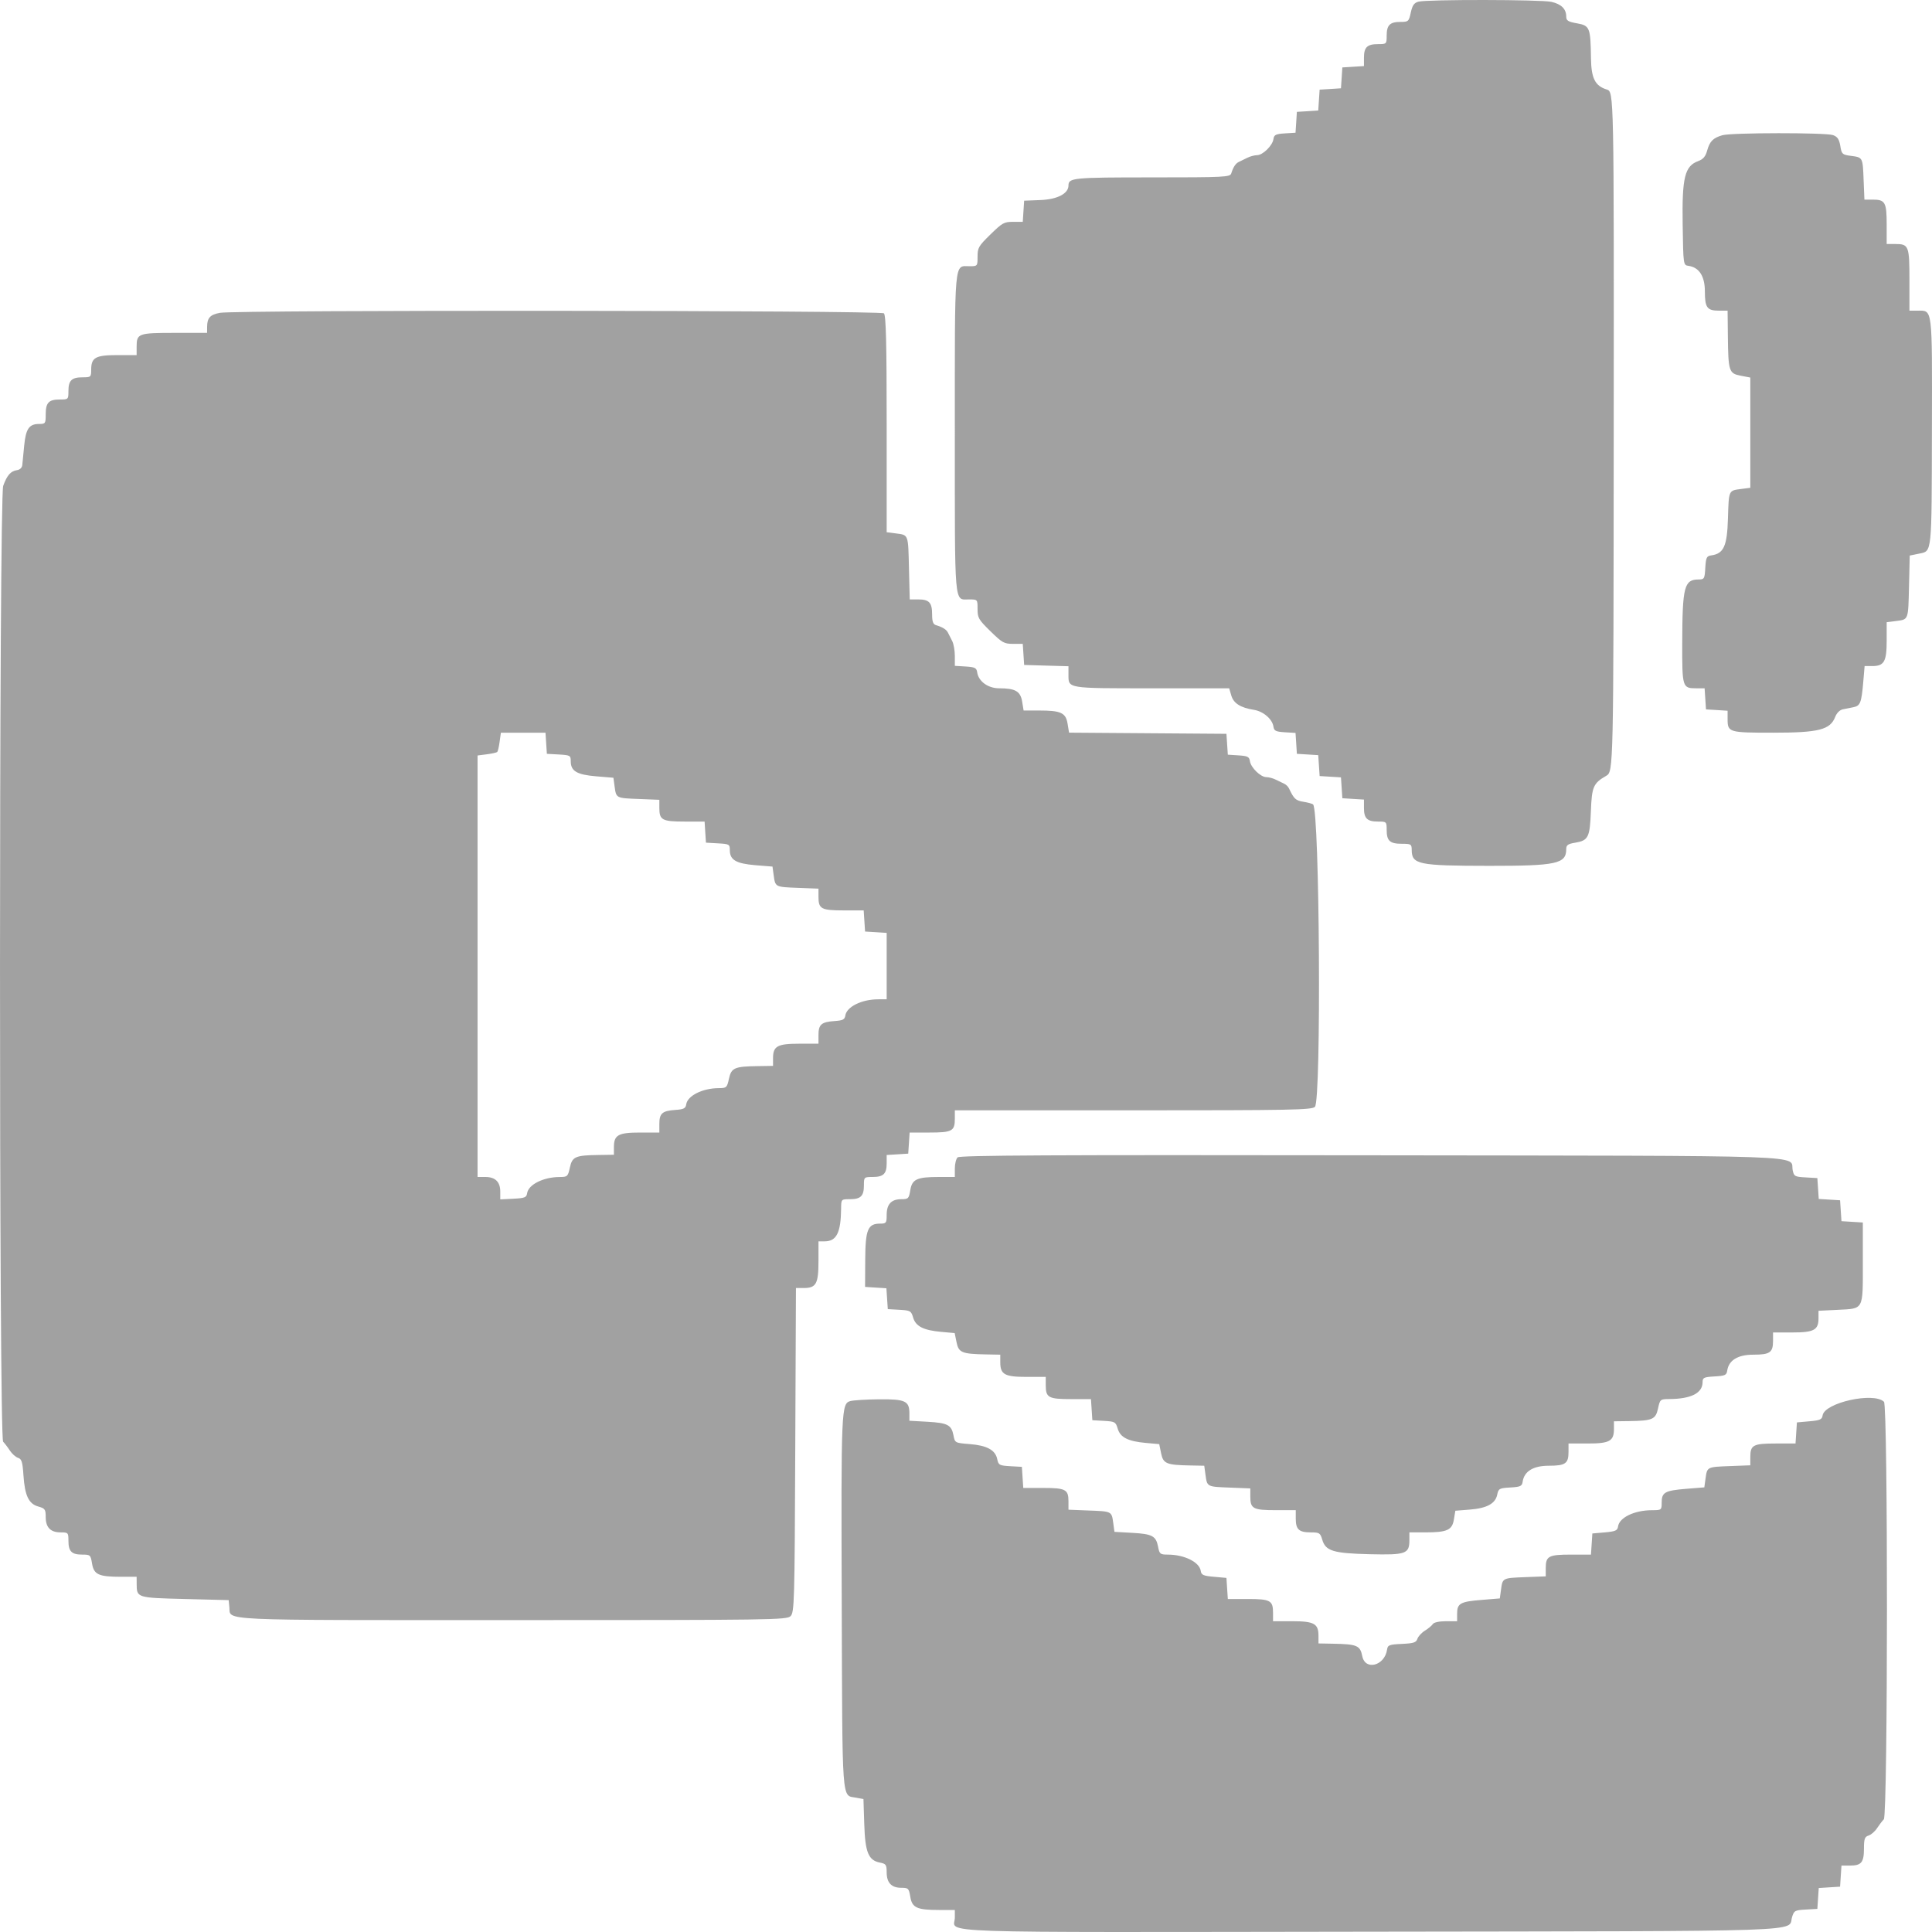
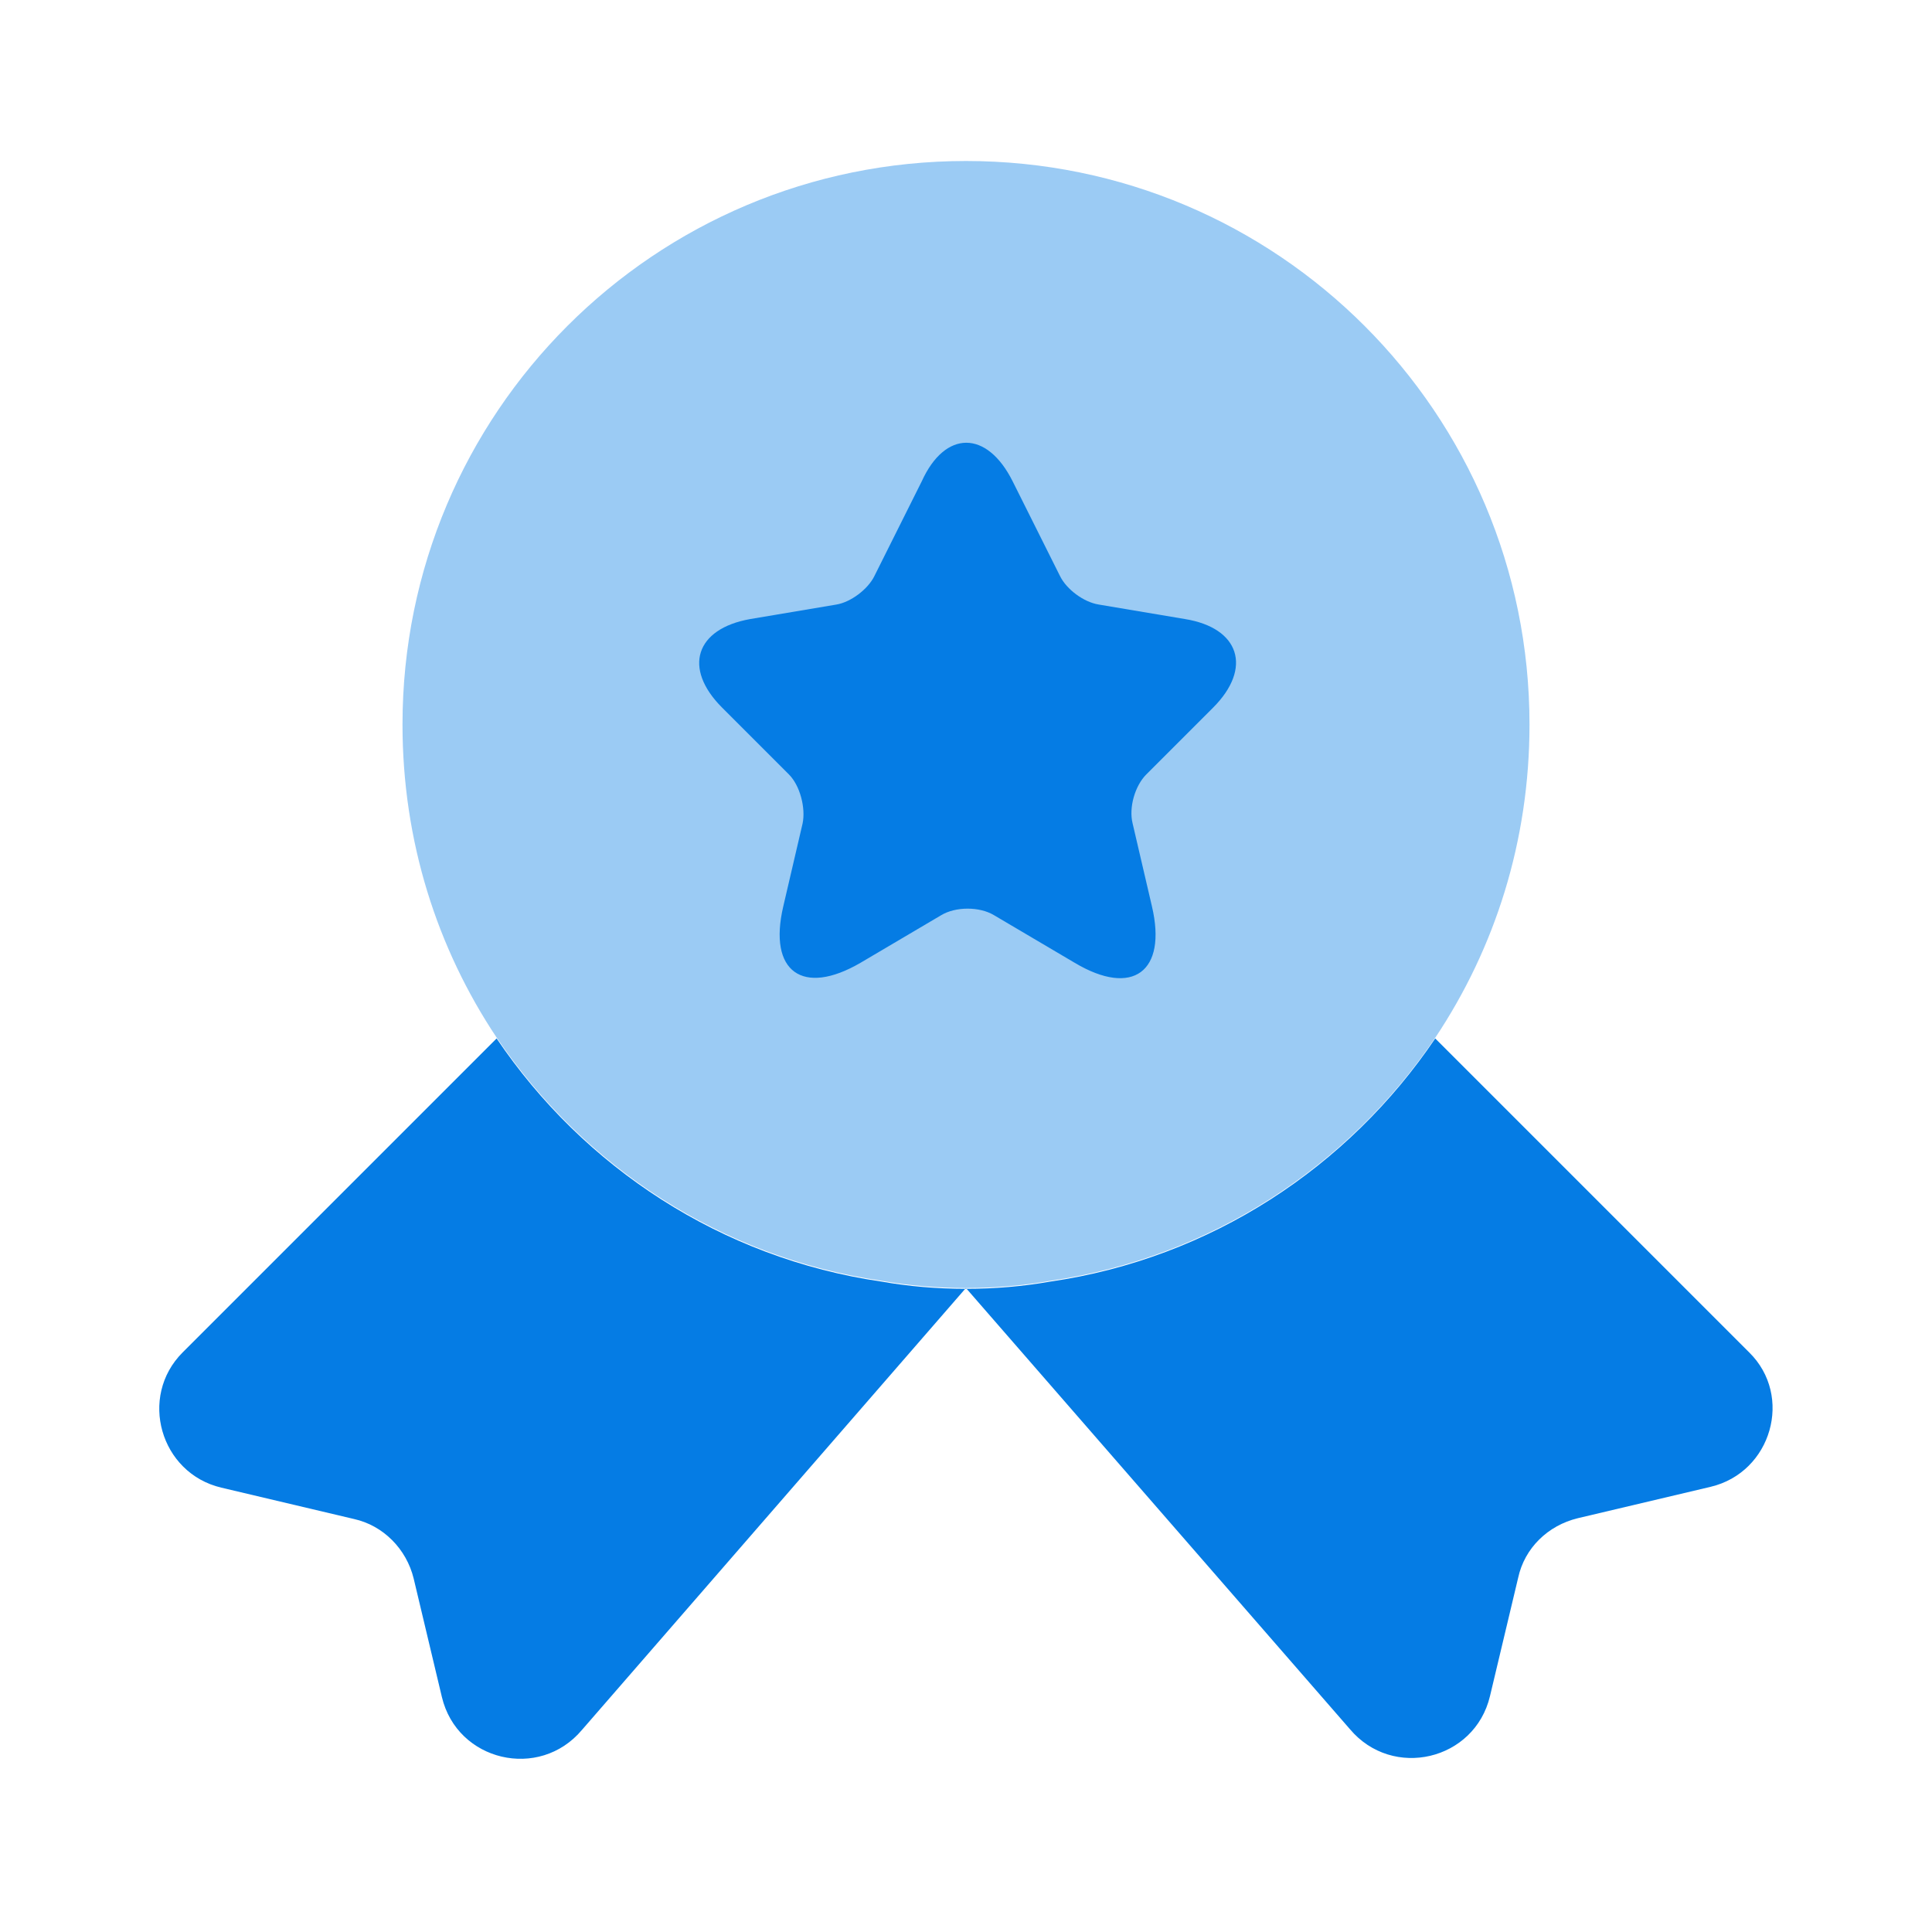
- <svg xmlns="http://www.w3.org/2000/svg" width="50" height="50" viewBox="0 0 50 50" fill="none">
-   <path fill-rule="evenodd" clip-rule="evenodd" d="M36.71 0.043C36.596 0.074 36.552 0.138 36.511 0.325C36.461 0.555 36.449 0.567 36.243 0.567C35.97 0.567 35.887 0.65 35.887 0.923C35.887 1.138 35.883 1.142 35.663 1.142C35.382 1.142 35.299 1.223 35.299 1.495V1.71L35.019 1.728L34.74 1.745L34.722 2.015L34.704 2.285L34.428 2.303L34.152 2.32L34.134 2.59L34.116 2.86L33.84 2.878L33.563 2.895L33.546 3.165L33.528 3.435L33.252 3.452C33.015 3.467 32.972 3.489 32.956 3.601C32.932 3.77 32.68 4.016 32.531 4.016C32.467 4.016 32.356 4.046 32.283 4.082C32.211 4.119 32.114 4.166 32.068 4.187C31.98 4.226 31.918 4.318 31.864 4.49C31.834 4.583 31.684 4.591 29.813 4.591C27.767 4.591 27.652 4.602 27.652 4.801C27.652 5.01 27.364 5.16 26.931 5.177L26.505 5.194L26.487 5.467L26.469 5.741H26.227C25.986 5.741 25.944 5.763 25.633 6.067C25.322 6.371 25.299 6.411 25.299 6.651C25.299 6.885 25.295 6.89 25.098 6.89C24.687 6.89 24.711 6.617 24.711 11.223C24.711 15.766 24.69 15.513 25.076 15.513C25.299 15.513 25.299 15.514 25.299 15.753C25.299 15.992 25.322 16.032 25.633 16.337C25.944 16.64 25.986 16.663 26.227 16.663H26.469L26.487 16.936L26.505 17.209L27.079 17.226L27.652 17.242V17.458C27.652 17.822 27.596 17.813 29.802 17.813H31.811L31.866 18C31.925 18.203 32.105 18.316 32.453 18.371C32.694 18.409 32.928 18.611 32.956 18.803C32.972 18.915 33.015 18.936 33.252 18.951L33.528 18.968L33.546 19.239L33.563 19.509L33.84 19.526L34.116 19.543L34.134 19.813L34.152 20.084L34.428 20.101L34.704 20.118L34.722 20.388L34.74 20.658L35.019 20.676L35.299 20.693V20.909C35.299 21.181 35.382 21.262 35.663 21.262C35.883 21.262 35.887 21.266 35.887 21.48C35.887 21.762 35.97 21.837 36.281 21.837C36.517 21.837 36.534 21.847 36.535 21.995C36.537 22.372 36.703 22.406 38.534 22.408C40.285 22.409 40.534 22.355 40.534 21.975C40.534 21.871 40.577 21.84 40.766 21.809C41.106 21.752 41.146 21.672 41.172 20.992C41.196 20.36 41.235 20.27 41.569 20.078C41.756 19.97 41.757 19.936 41.763 11.223C41.769 2.39 41.769 2.375 41.584 2.317C41.279 2.223 41.181 2.027 41.174 1.498C41.163 0.713 41.143 0.663 40.813 0.604C40.58 0.563 40.534 0.533 40.534 0.428C40.534 0.232 40.406 0.106 40.15 0.048C39.882 -0.013 36.932 -0.017 36.71 0.043ZM44.574 3.5C44.334 3.57 44.248 3.657 44.182 3.894C44.14 4.049 44.078 4.122 43.95 4.169C43.601 4.298 43.529 4.59 43.547 5.802C43.563 6.855 43.564 6.862 43.697 6.88C43.974 6.919 44.122 7.148 44.122 7.542C44.122 7.961 44.179 8.04 44.486 8.04H44.71L44.717 8.687C44.727 9.611 44.744 9.664 45.048 9.723L45.298 9.771V11.198V12.624L45.058 12.655C44.733 12.698 44.742 12.678 44.719 13.422C44.698 14.136 44.61 14.329 44.285 14.374C44.168 14.39 44.149 14.43 44.133 14.694C44.117 14.979 44.107 14.996 43.957 14.997C43.587 14.999 43.54 15.184 43.536 16.637C43.533 17.787 43.541 17.813 43.895 17.813H44.115L44.133 18.086L44.151 18.359L44.431 18.376L44.71 18.394V18.609C44.71 18.954 44.739 18.962 45.887 18.962C47.069 18.962 47.366 18.887 47.495 18.553C47.535 18.451 47.614 18.372 47.694 18.357C47.767 18.342 47.891 18.317 47.968 18.302C48.143 18.267 48.174 18.188 48.22 17.66L48.256 17.238H48.449C48.762 17.238 48.827 17.124 48.827 16.58V16.103L49.068 16.072C49.395 16.029 49.384 16.06 49.405 15.171L49.424 14.378L49.667 14.328C50.003 14.258 49.991 14.374 49.998 11.105C50.004 7.904 50.021 8.04 49.617 8.04H49.416V7.247C49.416 6.361 49.398 6.315 49.051 6.315H48.827V5.809C48.827 5.236 48.788 5.166 48.468 5.166H48.251L48.23 4.653C48.207 4.068 48.21 4.074 47.898 4.033C47.678 4.004 47.661 3.988 47.627 3.777C47.599 3.606 47.554 3.539 47.44 3.497C47.258 3.429 44.806 3.431 44.574 3.5ZM5.691 8.096C5.437 8.144 5.362 8.226 5.36 8.457L5.359 8.615H4.518C3.58 8.615 3.536 8.631 3.536 8.971V9.19H3.04C2.472 9.19 2.36 9.252 2.36 9.568C2.36 9.757 2.351 9.765 2.136 9.765C1.854 9.765 1.771 9.846 1.771 10.121C1.771 10.336 1.767 10.339 1.548 10.339C1.26 10.339 1.183 10.421 1.183 10.725C1.183 10.96 1.175 10.972 1.011 10.972C0.754 10.972 0.668 11.097 0.626 11.532C0.605 11.745 0.583 11.972 0.577 12.035C0.57 12.105 0.515 12.157 0.437 12.168C0.278 12.19 0.179 12.304 0.083 12.574C-0.026 12.88 -0.028 37.199 0.081 37.311C0.122 37.353 0.201 37.456 0.256 37.541C0.311 37.625 0.407 37.71 0.468 37.729C0.56 37.758 0.584 37.835 0.607 38.18C0.642 38.707 0.742 38.919 0.992 38.989C1.164 39.037 1.183 39.063 1.183 39.26C1.183 39.53 1.307 39.658 1.57 39.658C1.764 39.658 1.771 39.666 1.771 39.876C1.771 40.15 1.854 40.233 2.129 40.233C2.335 40.233 2.346 40.242 2.382 40.464C2.429 40.75 2.554 40.807 3.128 40.807H3.536L3.537 40.994C3.539 41.35 3.54 41.351 4.784 41.382L5.918 41.411L5.936 41.594C5.972 41.95 5.496 41.928 13.248 41.928C19.991 41.928 20.36 41.923 20.459 41.826C20.558 41.73 20.565 41.466 20.581 37.529L20.599 33.334H20.798C21.122 33.334 21.182 33.226 21.182 32.64V32.127L21.344 32.126C21.65 32.124 21.761 31.902 21.768 31.279C21.77 31.035 21.77 31.035 21.994 31.035C22.275 31.035 22.358 30.954 22.358 30.678C22.358 30.464 22.362 30.46 22.582 30.46C22.863 30.46 22.947 30.379 22.947 30.107V29.891L23.226 29.874L23.505 29.856L23.523 29.583L23.541 29.31H24.056C24.641 29.31 24.711 29.272 24.711 28.954V28.735H29.324C33.44 28.735 33.947 28.725 34.03 28.645C34.198 28.481 34.153 20.985 33.983 20.82C33.964 20.8 33.85 20.769 33.732 20.75C33.532 20.718 33.488 20.677 33.359 20.404C33.338 20.358 33.282 20.304 33.236 20.283C33.19 20.262 33.093 20.215 33.02 20.179C32.948 20.142 32.837 20.112 32.773 20.112C32.624 20.112 32.372 19.866 32.347 19.697C32.331 19.585 32.288 19.564 32.052 19.549L31.776 19.531L31.758 19.261L31.74 18.991L29.703 18.976L27.667 18.961L27.629 18.73C27.583 18.446 27.457 18.388 26.891 18.388H26.491L26.453 18.156C26.409 17.889 26.277 17.813 25.857 17.813C25.569 17.813 25.323 17.633 25.289 17.398C25.273 17.285 25.23 17.264 24.991 17.249L24.711 17.232V16.975C24.711 16.834 24.68 16.661 24.643 16.59C24.606 16.52 24.558 16.425 24.536 16.379C24.496 16.294 24.402 16.233 24.226 16.18C24.148 16.157 24.123 16.087 24.123 15.9C24.123 15.595 24.047 15.513 23.763 15.513H23.544L23.524 14.713C23.503 13.816 23.515 13.848 23.187 13.805L22.947 13.774V10.976C22.947 8.876 22.929 8.161 22.876 8.109C22.796 8.031 6.104 8.018 5.691 8.096ZM14.135 19.235L14.153 19.509L14.462 19.526C14.756 19.543 14.771 19.551 14.771 19.704C14.771 19.956 14.931 20.05 15.43 20.091L15.875 20.128L15.906 20.355C15.948 20.659 15.941 20.655 16.54 20.678L17.064 20.699V20.911C17.064 21.223 17.136 21.262 17.72 21.262H18.235L18.252 21.535L18.27 21.808L18.579 21.826C18.874 21.842 18.888 21.85 18.888 22.003C18.888 22.255 19.048 22.349 19.547 22.391L19.992 22.427L20.023 22.654C20.065 22.958 20.059 22.955 20.657 22.978L21.182 22.998V23.211C21.182 23.523 21.254 23.561 21.837 23.561H22.352L22.37 23.834L22.388 24.108L22.667 24.125L22.947 24.143V25.002V25.861L22.726 25.862C22.299 25.863 21.91 26.056 21.877 26.282C21.861 26.386 21.814 26.41 21.595 26.425C21.256 26.449 21.182 26.514 21.182 26.788V27.011H20.686C20.118 27.011 20.006 27.073 20.006 27.388V27.585L19.608 27.591C19.006 27.6 18.927 27.635 18.865 27.919C18.815 28.148 18.802 28.16 18.6 28.161C18.181 28.163 17.792 28.357 17.759 28.581C17.744 28.685 17.696 28.71 17.477 28.725C17.139 28.748 17.064 28.814 17.064 29.087V29.31H16.569C16 29.31 15.888 29.372 15.888 29.688V29.885L15.491 29.891C14.889 29.899 14.809 29.934 14.748 30.218C14.698 30.448 14.684 30.46 14.483 30.461C14.064 30.462 13.674 30.657 13.642 30.881C13.626 30.99 13.581 31.008 13.285 31.023L12.947 31.04V30.84C12.947 30.587 12.818 30.46 12.56 30.46H12.359V25.006V19.552L12.599 19.521C12.731 19.504 12.852 19.477 12.869 19.461C12.885 19.445 12.913 19.326 12.93 19.197L12.963 18.962H13.54H14.117L14.135 19.235ZM24.782 29.953C24.743 29.992 24.711 30.121 24.711 30.241V30.46H24.303C23.73 30.46 23.604 30.517 23.558 30.803C23.522 31.019 23.507 31.035 23.326 31.035C23.067 31.035 22.947 31.164 22.947 31.441C22.947 31.651 22.935 31.667 22.779 31.667C22.459 31.667 22.396 31.818 22.392 32.603L22.388 33.305L22.664 33.323L22.94 33.34L22.958 33.61L22.976 33.88L23.277 33.897C23.56 33.913 23.581 33.926 23.632 34.099C23.699 34.326 23.9 34.428 24.363 34.469L24.707 34.5L24.755 34.736C24.81 35.007 24.891 35.04 25.52 35.052L25.887 35.059V35.256C25.887 35.571 26 35.634 26.568 35.634H27.064V35.852C27.064 36.17 27.134 36.209 27.72 36.209H28.234L28.252 36.482L28.27 36.755L28.571 36.772C28.854 36.788 28.875 36.8 28.926 36.973C28.992 37.2 29.194 37.302 29.656 37.343L30.001 37.374L30.049 37.61C30.104 37.88 30.186 37.915 30.806 37.926L31.166 37.933L31.198 38.168C31.241 38.481 31.233 38.476 31.833 38.499L32.358 38.52V38.732C32.358 39.045 32.429 39.083 33.017 39.083H33.534V39.301C33.534 39.581 33.617 39.658 33.92 39.658C34.145 39.658 34.168 39.672 34.219 39.844C34.305 40.14 34.5 40.2 35.451 40.223C36.387 40.245 36.475 40.214 36.475 39.855V39.658H36.883C37.453 39.658 37.582 39.599 37.627 39.322L37.664 39.098L38.04 39.068C38.481 39.033 38.701 38.913 38.748 38.681C38.78 38.525 38.804 38.512 39.085 38.496C39.348 38.481 39.389 38.462 39.406 38.348C39.445 38.077 39.68 37.933 40.083 37.933C40.512 37.933 40.593 37.877 40.593 37.577V37.358H41.088C41.657 37.358 41.769 37.296 41.769 36.98V36.783L42.166 36.778C42.768 36.769 42.848 36.734 42.91 36.45C42.961 36.214 42.968 36.209 43.204 36.207C43.767 36.204 44.063 36.053 44.063 35.769C44.063 35.654 44.096 35.638 44.372 35.622C44.642 35.607 44.683 35.589 44.7 35.474C44.739 35.203 44.974 35.059 45.377 35.059C45.806 35.059 45.886 35.002 45.886 34.702V34.484H46.382C46.948 34.484 47.063 34.421 47.063 34.113V33.923L47.564 33.898C48.24 33.863 48.21 33.919 48.21 32.685V31.638L47.933 31.621L47.657 31.604L47.639 31.334L47.621 31.063L47.345 31.046L47.069 31.029L47.051 30.759L47.033 30.489L46.731 30.471C46.45 30.456 46.427 30.443 46.395 30.287C46.312 29.883 47.234 29.915 35.446 29.899C27.205 29.887 24.838 29.899 24.782 29.953ZM22.009 36.259C21.772 36.324 21.767 36.452 21.784 41.487C21.801 46.745 21.78 46.455 22.148 46.523L22.346 46.559L22.367 47.207C22.39 47.94 22.474 48.145 22.773 48.204C22.929 48.234 22.947 48.26 22.947 48.456C22.947 48.725 23.07 48.856 23.326 48.856C23.507 48.856 23.522 48.871 23.558 49.087C23.604 49.373 23.73 49.43 24.303 49.43H24.711V49.627C24.711 50.041 23.734 50.008 35.436 49.992C47.061 49.975 46.265 50.002 46.377 49.62C46.428 49.447 46.45 49.435 46.732 49.419L47.033 49.402L47.051 49.132L47.069 48.862L47.345 48.844L47.621 48.827L47.639 48.554L47.657 48.281H47.878C48.172 48.281 48.239 48.199 48.239 47.842C48.239 47.59 48.259 47.535 48.358 47.504C48.424 47.484 48.523 47.398 48.578 47.313C48.633 47.229 48.712 47.126 48.753 47.084C48.859 46.976 48.862 36.381 48.757 36.278C48.491 36.018 47.217 36.302 47.169 36.631C47.154 36.736 47.102 36.759 46.827 36.783L46.504 36.812L46.486 37.085L46.468 37.358H45.954C45.37 37.358 45.298 37.397 45.298 37.709V37.922L44.774 37.942C44.175 37.965 44.181 37.961 44.139 38.266L44.108 38.493L43.633 38.531C43.085 38.576 43.004 38.622 43.004 38.889C43.004 39.079 42.999 39.083 42.754 39.084C42.299 39.085 41.909 39.272 41.875 39.504C41.86 39.611 41.81 39.633 41.534 39.658L41.21 39.686L41.192 39.959L41.174 40.233H40.66C40.076 40.233 40.004 40.271 40.004 40.583V40.796L39.48 40.816C38.881 40.839 38.888 40.836 38.846 41.14L38.815 41.367L38.339 41.406C37.791 41.45 37.71 41.496 37.71 41.763V41.957H37.419C37.247 41.957 37.109 41.987 37.081 42.031C37.055 42.071 36.963 42.148 36.877 42.201C36.79 42.255 36.703 42.35 36.682 42.413C36.652 42.508 36.584 42.53 36.281 42.544C35.953 42.559 35.914 42.574 35.897 42.692C35.837 43.109 35.333 43.243 35.256 42.863C35.2 42.583 35.123 42.551 34.49 42.539L34.122 42.532V42.335C34.122 42.02 34.01 41.957 33.442 41.957H32.946V41.739C32.946 41.42 32.876 41.382 32.29 41.382H31.776L31.758 41.109L31.74 40.836L31.417 40.807C31.14 40.783 31.09 40.76 31.075 40.654C31.042 40.428 30.653 40.235 30.228 40.233C30.026 40.233 30.007 40.218 29.972 40.033C29.918 39.751 29.823 39.699 29.303 39.67L28.842 39.644L28.811 39.416C28.769 39.111 28.776 39.114 28.177 39.092L27.652 39.071V38.859C27.652 38.547 27.58 38.508 26.997 38.508H26.482L26.464 38.235L26.446 37.962L26.144 37.945C25.863 37.929 25.84 37.916 25.808 37.761C25.76 37.527 25.54 37.407 25.095 37.373C24.718 37.343 24.713 37.341 24.677 37.151C24.624 36.876 24.526 36.825 24.002 36.795L23.535 36.769V36.579C23.535 36.257 23.429 36.208 22.751 36.214C22.422 36.217 22.088 36.238 22.009 36.259Z" fill="#A1A1A1" />
+ <svg xmlns="http://www.w3.org/2000/svg" width="24" height="24" viewBox="0 0 24 24" fill="none">
+   <path opacity="0.4" d="M19 9C19 10.45 18.57 11.78 17.83 12.89C16.75 14.49 15.04 15.62 13.05 15.91C12.71 15.97 12.36 16 12 16C11.64 16 11.29 15.97 10.95 15.91C8.96 15.62 7.25 14.49 6.17 12.89C5.43 11.78 5 10.45 5 9C5 5.13 8.13 2 12 2C15.87 2 19 5.13 19 9Z" fill="#057CE4" />
+   <path d="M21.249 18.47L19.599 18.86C19.229 18.95 18.939 19.23 18.859 19.6L18.509 21.07C18.319 21.87 17.299 22.11 16.769 21.48L11.999 16L7.229 21.49C6.699 22.12 5.679 21.88 5.489 21.08L5.139 19.61C5.049 19.24 4.759 18.95 4.399 18.87L2.749 18.48C1.989 18.3 1.719 17.35 2.269 16.8L6.169 12.9C7.249 14.5 8.959 15.63 10.949 15.92C11.289 15.98 11.639 16.01 11.999 16.01C12.359 16.01 12.709 15.98 13.049 15.92C15.039 15.63 16.749 14.5 17.829 12.9L21.729 16.8C22.279 17.34 22.009 18.29 21.249 18.47Z" fill="#057CE4" />
+   <path d="M12.58 5.98L13.17 7.16C13.25 7.32 13.46 7.48 13.65 7.51L14.72 7.69C15.4 7.8 15.56 8.3 15.07 8.79L14.24 9.62C14.1 9.76 14.02 10.03 14.07 10.23L14.31 11.26C14.5 12.07 14.07 12.39 13.35 11.96L12.35 11.37C12.17 11.26 11.87 11.26 11.69 11.37L10.69 11.96C9.97 12.38 9.54 12.07 9.73 11.26L9.97 10.23C10.01 10.04 9.94 9.76 9.8 9.62L8.97 8.79C8.48 8.3 8.64 7.81 9.32 7.69L10.39 7.51C10.57 7.48 10.78 7.32 10.86 7.16L11.45 5.98C11.74 5.34 12.26 5.34 12.58 5.98Z" fill="#057CE4" />
</svg>
